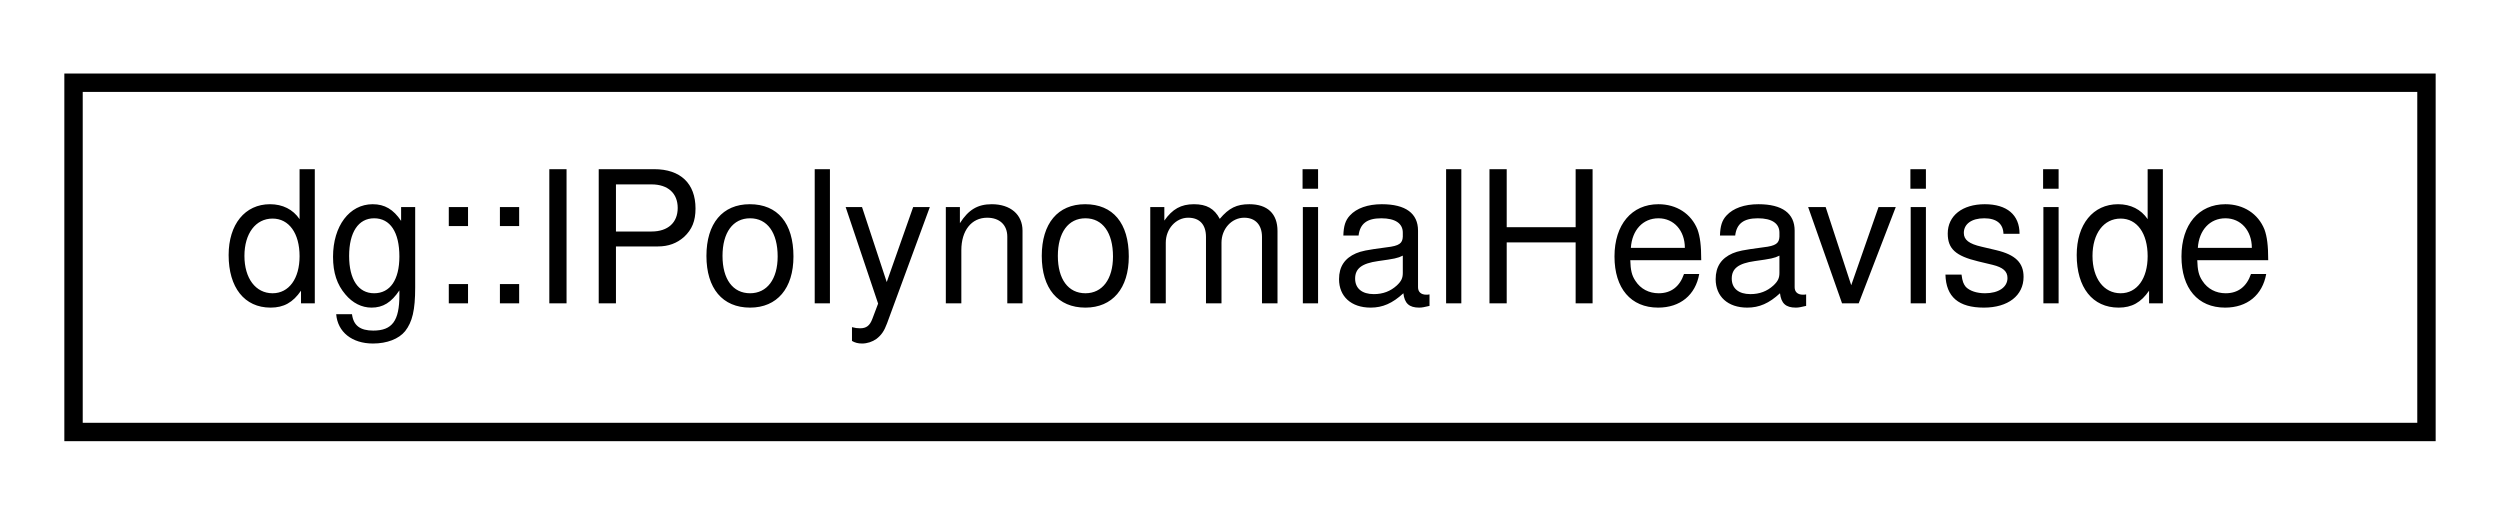
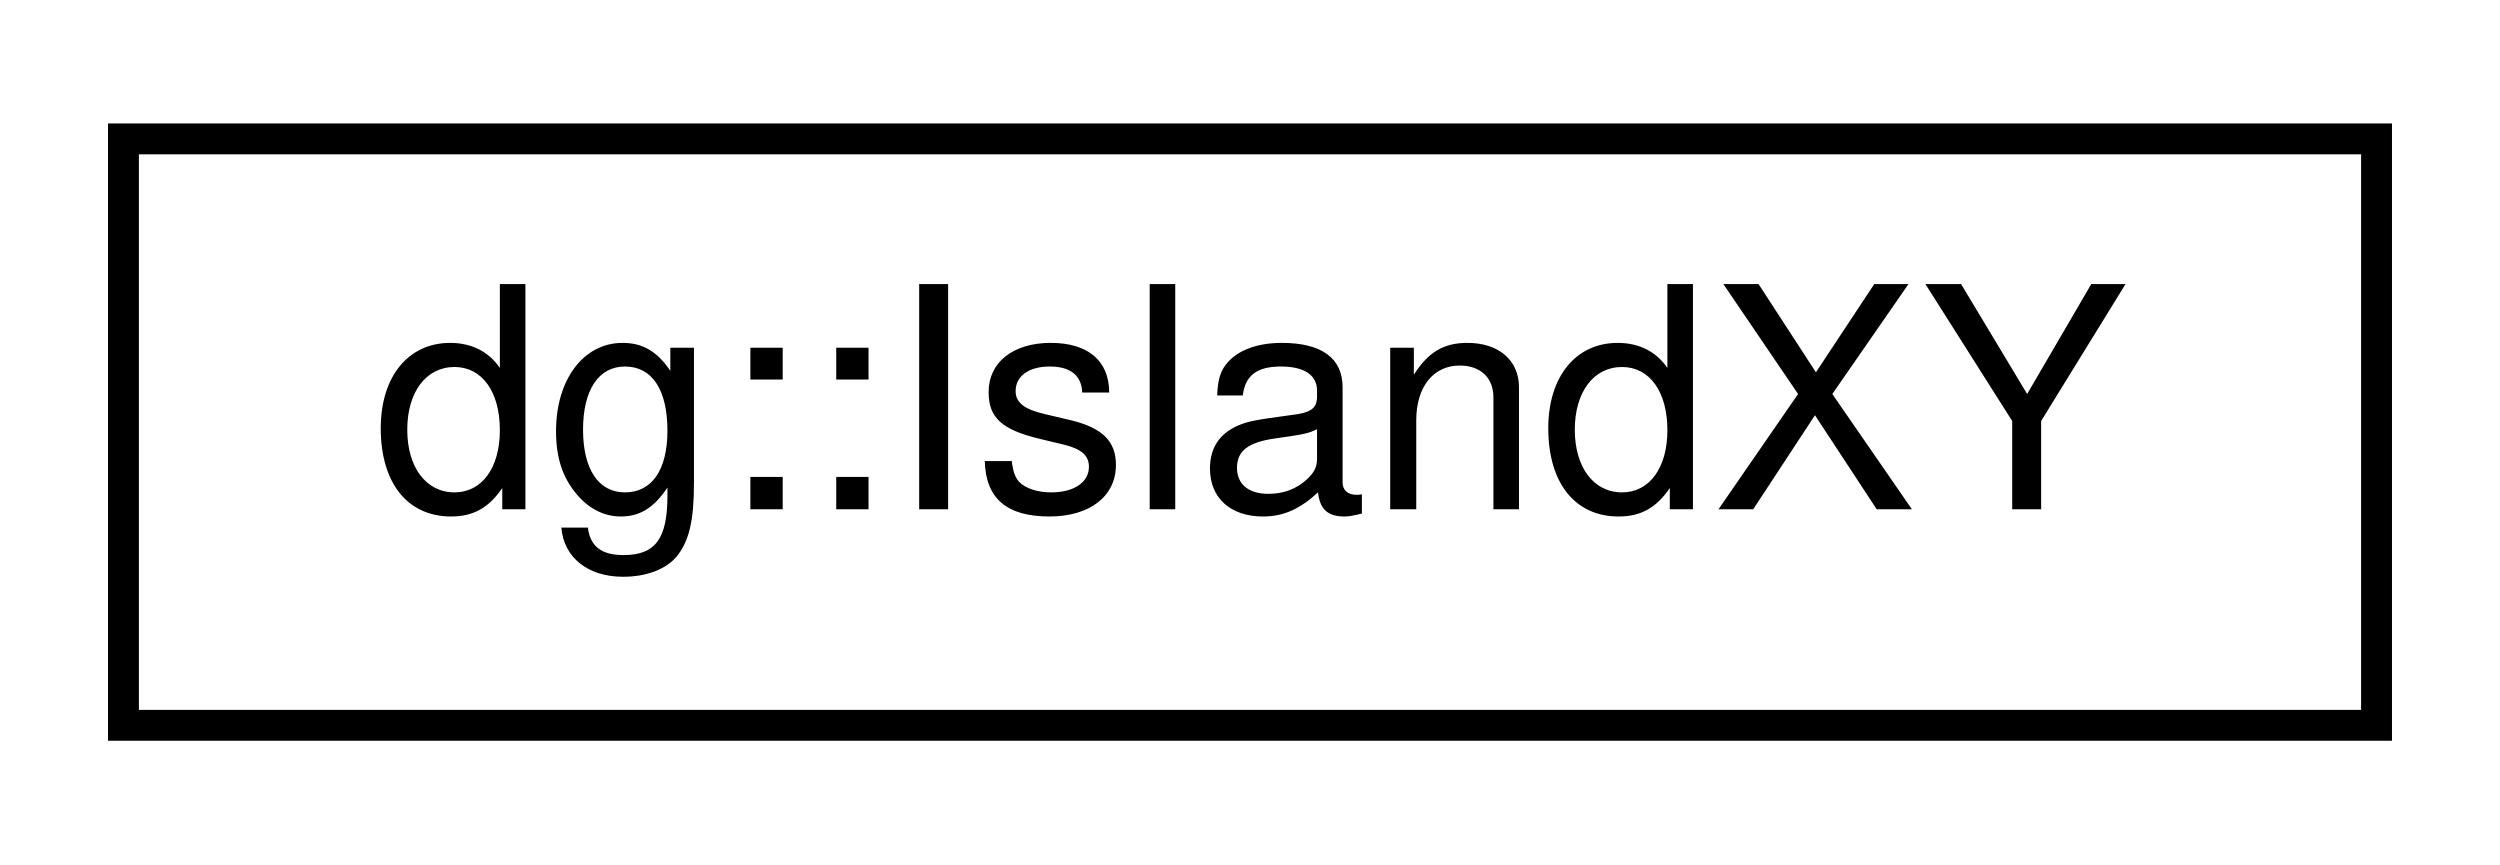
- <svg xmlns="http://www.w3.org/2000/svg" xmlns:xlink="http://www.w3.org/1999/xlink" width="136pt" height="28pt" viewBox="0.00 0.00 136.00 28.00">
+ <svg xmlns="http://www.w3.org/2000/svg" xmlns:xlink="http://www.w3.org/1999/xlink" width="81pt" height="28pt" viewBox="0.00 0.00 81.00 28.00">
  <g id="graph0" class="graph" transform="scale(1 1) rotate(0) translate(4 24)">
    <g id="node1" class="node">
      <g id="a_node1">
-         <a xlink:href="structdg_1_1_i_polynomial_heaviside.html" target="_top" xlink:title="The integral of PolynomialHeaviside approximates xH(x)">
-           <polygon fill="none" stroke="black" points="0,-0.5 0,-19.5 128,-19.5 128,-0.5 0,-0.5" />
-           <text text-anchor="middle" x="64" y="-7.5" font-family="Helvetica,sans-Serif" font-size="10.00">dg::IPolynomialHeaviside</text>
+         <a xlink:href="structdg_1_1_island_x_y.html" target="_top" xlink:title=" ">
+           <polygon fill="none" stroke="black" points="0,-0.5 0,-19.5 73,-19.5 73,-0.5 0,-0.5" />
+           <text text-anchor="middle" x="36.5" y="-7.5" font-family="Helvetica,sans-Serif" font-size="10.00">dg::IslandXY</text>
        </a>
      </g>
    </g>
  </g>
</svg>
